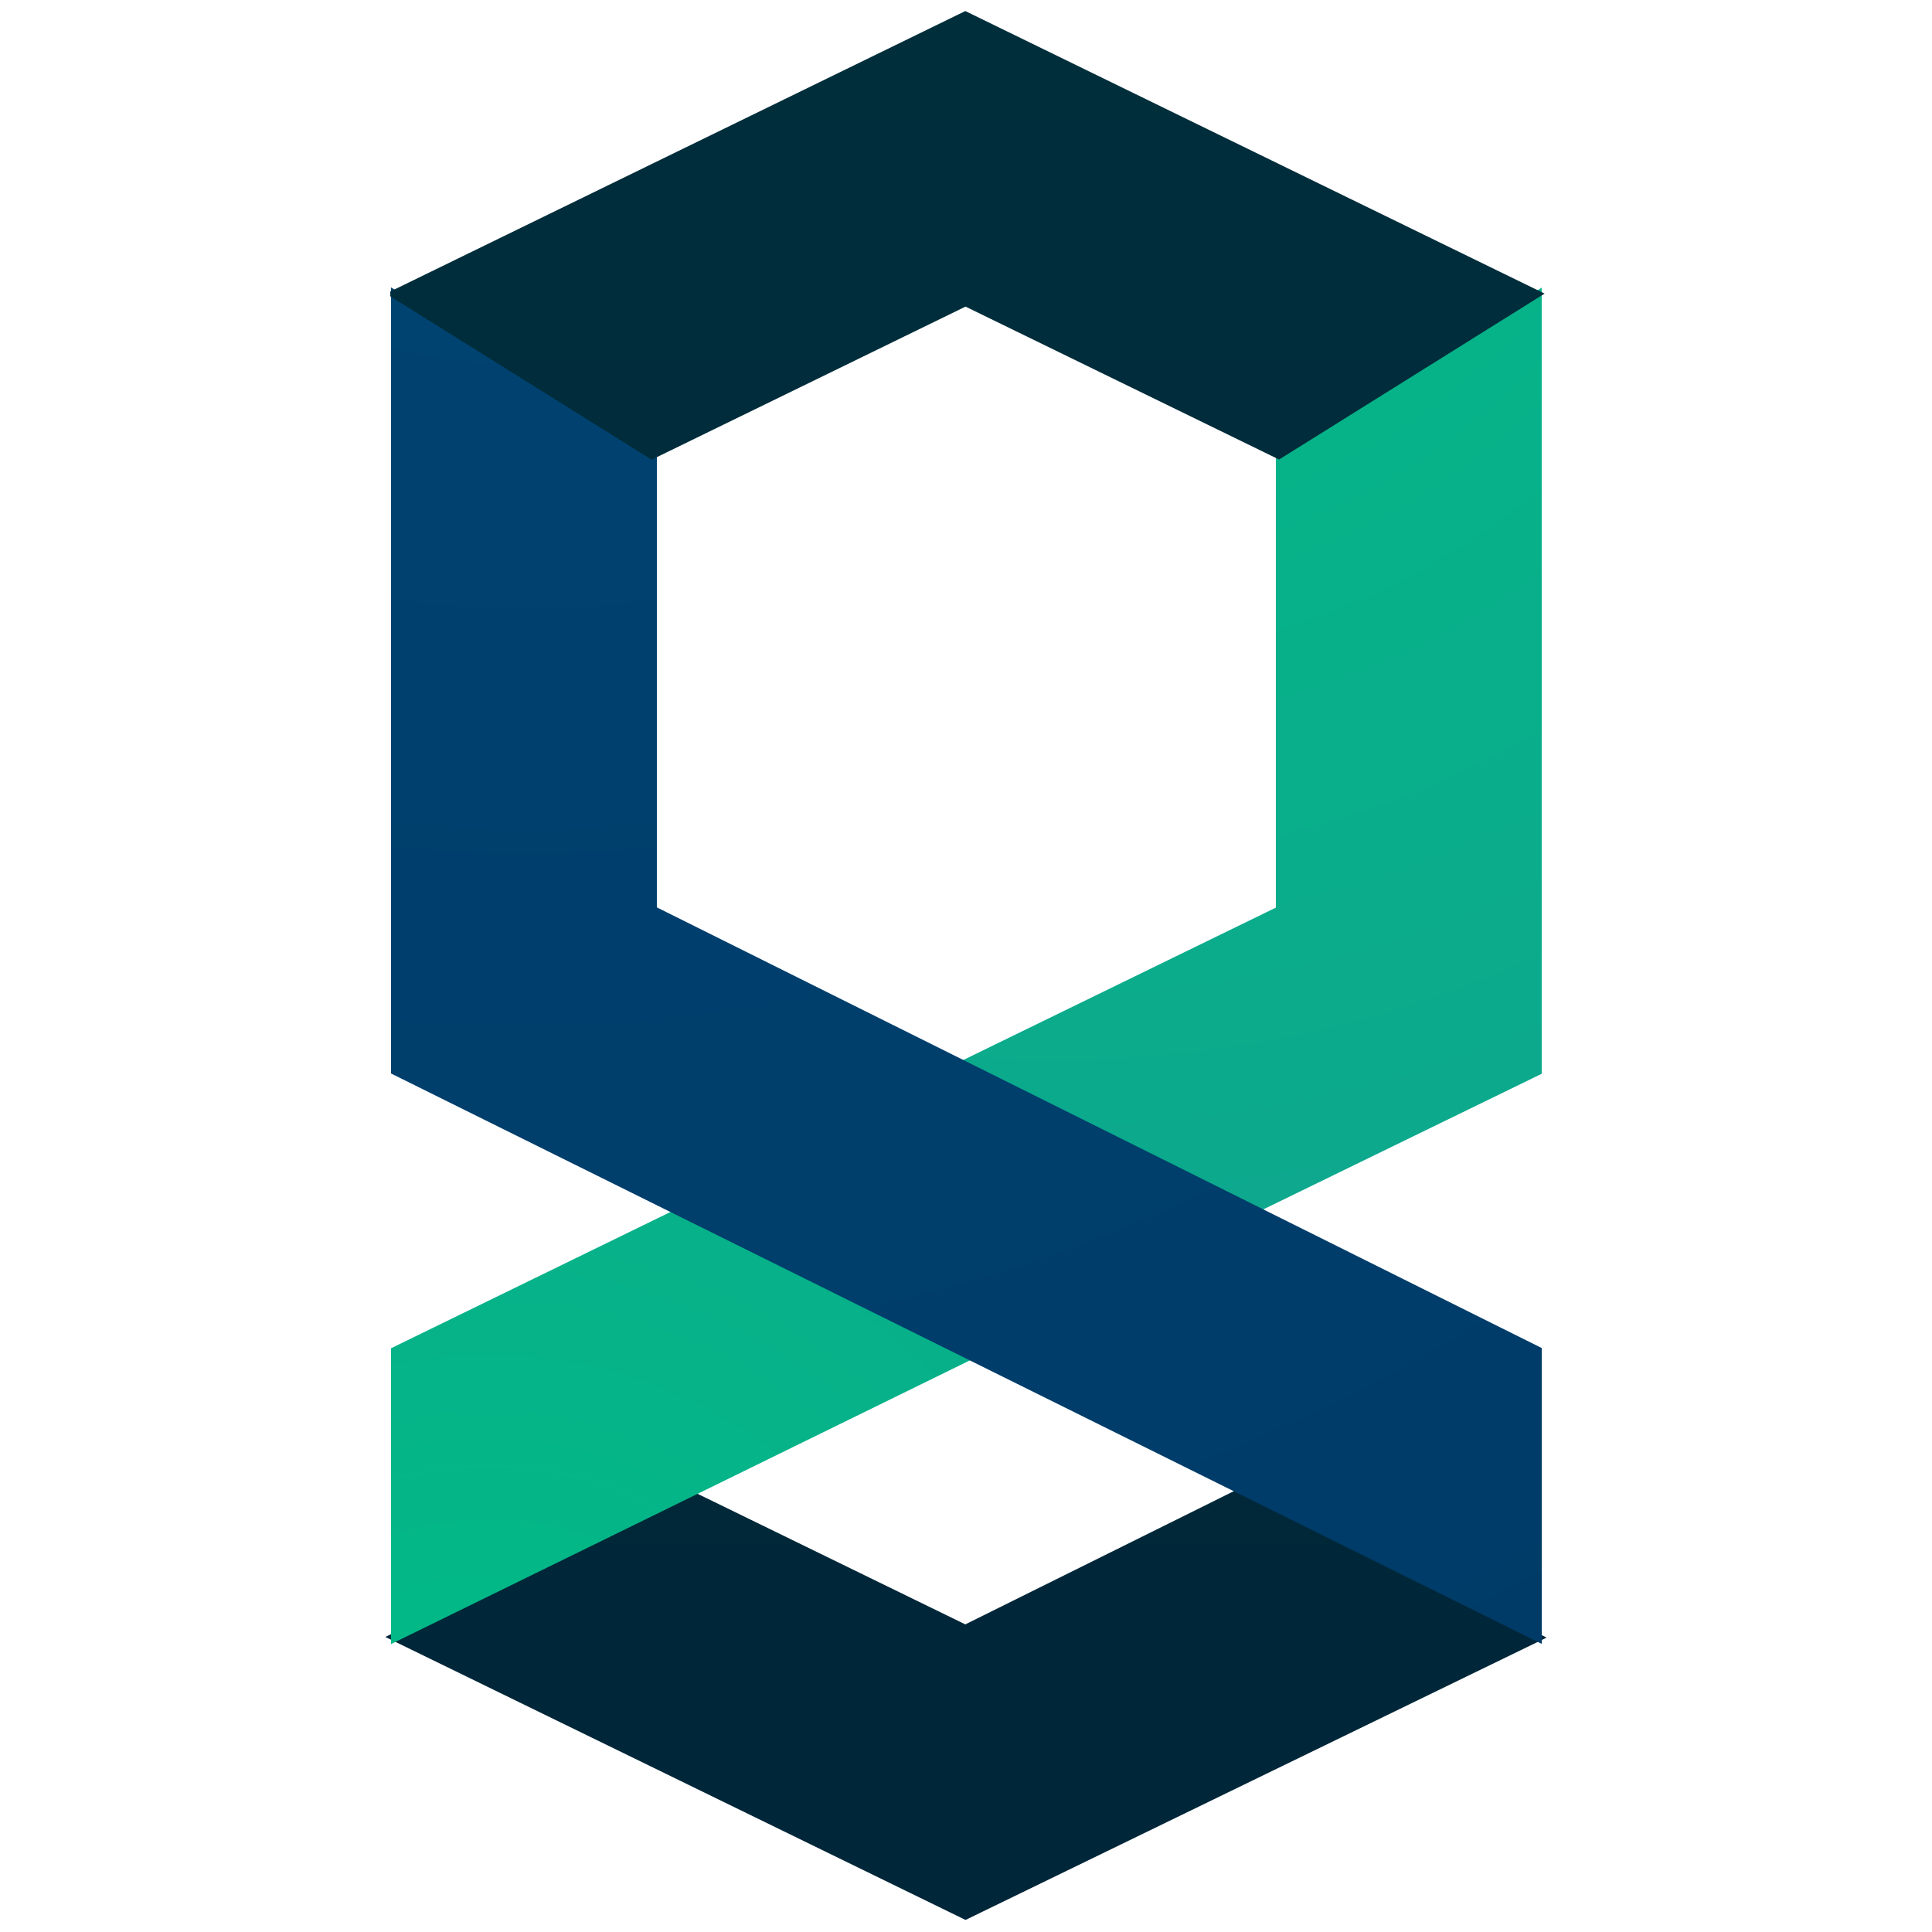
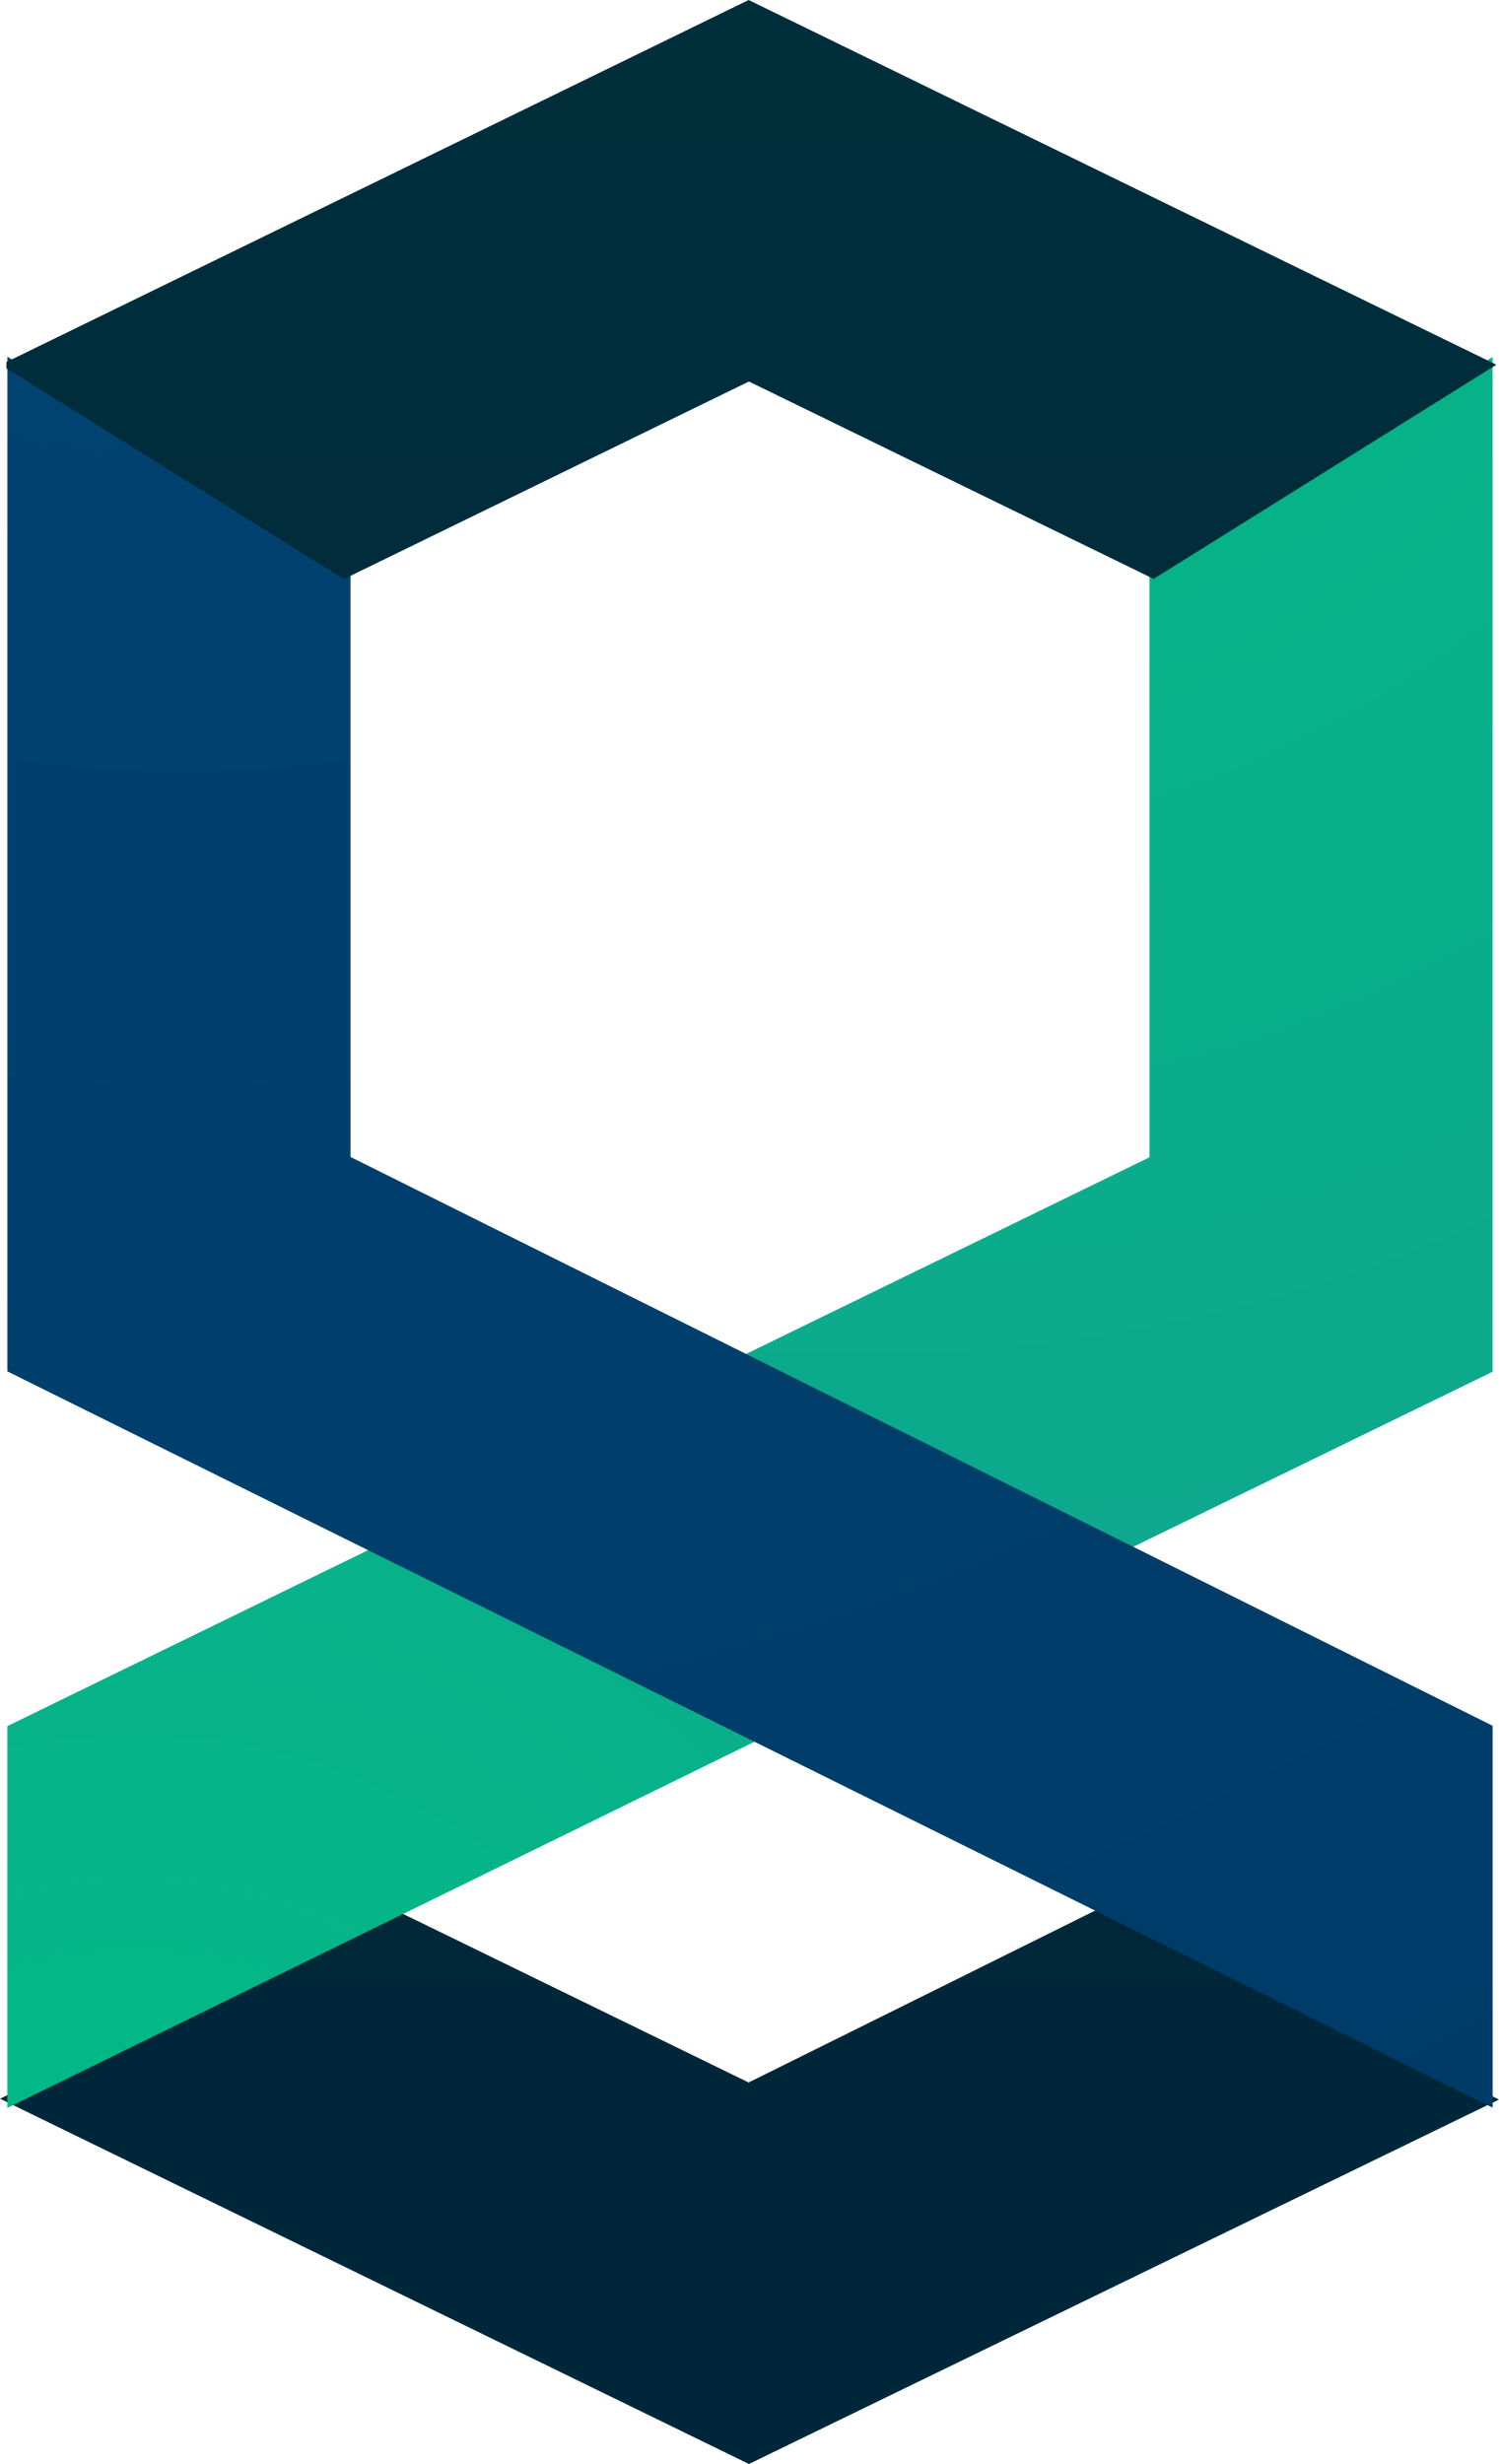
- <svg xmlns="http://www.w3.org/2000/svg" version="1.1" id="Layer_1" x="0px" y="0px" width="25px" height="25px" viewBox="0 0 250 250">
-   <defs>
-     <linearGradient id="bottom_1_" gradientUnits="userSpaceOnUse" x1="175" y1="111.872" x2="175" y2="-135.081" gradientTransform="matrix(1 0 0 -1 -50 111)">
-       <stop offset="0" style="stop-color:#002E3B" />
-       <stop offset="1" style="stop-color:#002639" />
+ <svg xmlns="http://www.w3.org/2000/svg" version="1.1" id="Layer_1" x="0px" y="0px" width="15.028" height="24.701" viewBox="0 0 150.276 247.011">
+   <defs id="defs10">
+     <linearGradient id="bottom_1_" gradientUnits="userSpaceOnUse" x1="175" y1="111.872" x2="175" y2="-135.081" gradientTransform="matrix(1,0,0,-1,-50,111)">
+       <stop offset="0" style="stop-color:#002E3B" id="stop1" />
+       <stop offset="1" style="stop-color:#002639" id="stop2" />
    </linearGradient>
    <radialGradient id="right_2_" cx="63.304" cy="235.613" r="219.798" gradientUnits="userSpaceOnUse">
-       <stop offset="0" style="stop-color:#00BC85" />
-       <stop offset="1" style="stop-color:#149D91" />
+       <stop offset="0" style="stop-color:#00BC85" id="stop3" />
+       <stop offset="1" style="stop-color:#149D91" id="stop4" />
    </radialGradient>
-     <radialGradient id="right-2_1_" cx="186.827" cy="123.781" r="265.557" gradientTransform="matrix(1 0 0 -1 -50 111)" gradientUnits="userSpaceOnUse">
-       <stop offset="0" style="stop-color:#00BC85" />
-       <stop offset="1" style="stop-color:#149D91" />
+     <radialGradient id="right-2_1_" cx="186.827" cy="123.781" r="265.557" gradientTransform="matrix(1,0,0,-1,-50,111)" gradientUnits="userSpaceOnUse">
+       <stop offset="0" style="stop-color:#00BC85" id="stop5" />
+       <stop offset="1" style="stop-color:#149D91" id="stop6" />
    </radialGradient>
-     <radialGradient id="left_2_" cx="118.056" cy="143.238" r="507.591" gradientTransform="matrix(1 0 0 -1 -50 111)" gradientUnits="userSpaceOnUse">
-       <stop offset="0" style="stop-color:#004473" />
-       <stop offset="1" style="stop-color:#00345F" />
+     <radialGradient id="left_2_" cx="118.056" cy="143.238" r="507.591" gradientTransform="matrix(1,0,0,-1,-50,111)" gradientUnits="userSpaceOnUse">
+       <stop offset="0" style="stop-color:#004473" id="stop7" />
+       <stop offset="1" style="stop-color:#00345F" id="stop8" />
    </radialGradient>
-     <linearGradient id="top_1_" gradientUnits="userSpaceOnUse" x1="174.922" y1="110.614" x2="174.922" y2="-135.09" gradientTransform="matrix(1 0 0 -1 -50 111)">
-       <stop offset="0" style="stop-color:#002E3B" />
-       <stop offset="1" style="stop-color:#002639" />
+     <linearGradient id="top_1_" gradientUnits="userSpaceOnUse" x1="174.922" y1="110.614" x2="174.922" y2="-135.09" gradientTransform="matrix(1,0,0,-1,-50,111)">
+       <stop offset="0" style="stop-color:#002E3B" id="stop9" />
+       <stop offset="1" style="stop-color:#002639" id="stop10" />
    </linearGradient>
  </defs>
-   <polygon id="bottom" fill="url(#bottom_1_)" stroke="url(#bottom_1_)" points="124.913,210.751 89.063,193.264 89.103,193.245 89.093,193.24 51,211.82  124.941,247.884 199,211.9 160.771,192.962 " />
-   <polygon id="right_1_" fill="url(#right_2_)" stroke="url(#right_2_)" points="51.091,211.945 51.091,174.781 87.749,156.903 125.455,175.5 " />
-   <polygon id="right-2" fill="url(#right-2_1_)" stroke="url(#right-2_1_)" points="165.596,58.995 165.596,117.758 165.596,117.758 165.596,117.758  124.611,137.737 162.301,156.506 198.996,138.632 198.996,38.123 " />
-   <polygon id="left_1_" fill="url(#left_2_)" stroke="url(#left_2_)" points="199,211.912 199,211.912 199,174.746 84.498,117.723 84.498,58.96  51.096,38.088 51.096,138.597 " />
-   <polygon id="top" fill="url(#top_1_)" stroke="url(#top_1_)" points="84.396,58.904 84.396,58.892 124.939,39.118 165.485,58.892 198.844,38.046  124.912,1.985 51,38.035 51,38.067 84.368,58.918 " />
+   <polygon id="bottom" fill="url(#bottom_1_)" stroke="url(#bottom_1_)" points="89.103,193.245 89.093,193.24 51,211.82 124.941,247.884 199,211.9 160.771,192.962 124.913,210.751 89.063,193.264 " style="fill:url(#bottom_1_);stroke:url(#bottom_1_)" transform="translate(-49.85944,-1.428695)" />
+   <polygon id="right_1_" fill="url(#right_2_)" stroke="url(#right_2_)" points="87.749,156.903 125.455,175.5 51.091,211.945 51.091,174.781 " style="fill:url(#right_2_);stroke:url(#right_2_)" transform="translate(-49.85944,-1.428695)" />
+   <polygon id="right-2" fill="url(#right-2_1_)" stroke="url(#right-2_1_)" points="165.596,117.758 165.596,117.758 124.611,137.737 162.301,156.506 198.996,138.632 198.996,38.123 165.596,58.995 165.596,117.758 " style="fill:url(#right-2_1_);stroke:url(#right-2_1_)" transform="translate(-49.85944,-1.428695)" />
+   <polygon id="left_1_" fill="url(#left_2_)" stroke="url(#left_2_)" points="199,174.746 84.498,117.723 84.498,58.96 51.096,38.088 51.096,138.597 199,211.912 " style="fill:url(#left_2_);stroke:url(#left_2_)" transform="translate(-49.85944,-1.428695)" />
+   <polygon id="top" fill="url(#top_1_)" stroke="url(#top_1_)" points="124.939,39.118 165.485,58.892 198.844,38.046 124.912,1.985 51,38.035 51,38.067 84.368,58.918 84.396,58.904 84.396,58.892 " style="fill:url(#top_1_);stroke:url(#top_1_)" transform="translate(-49.85944,-1.428695)" />
</svg>
